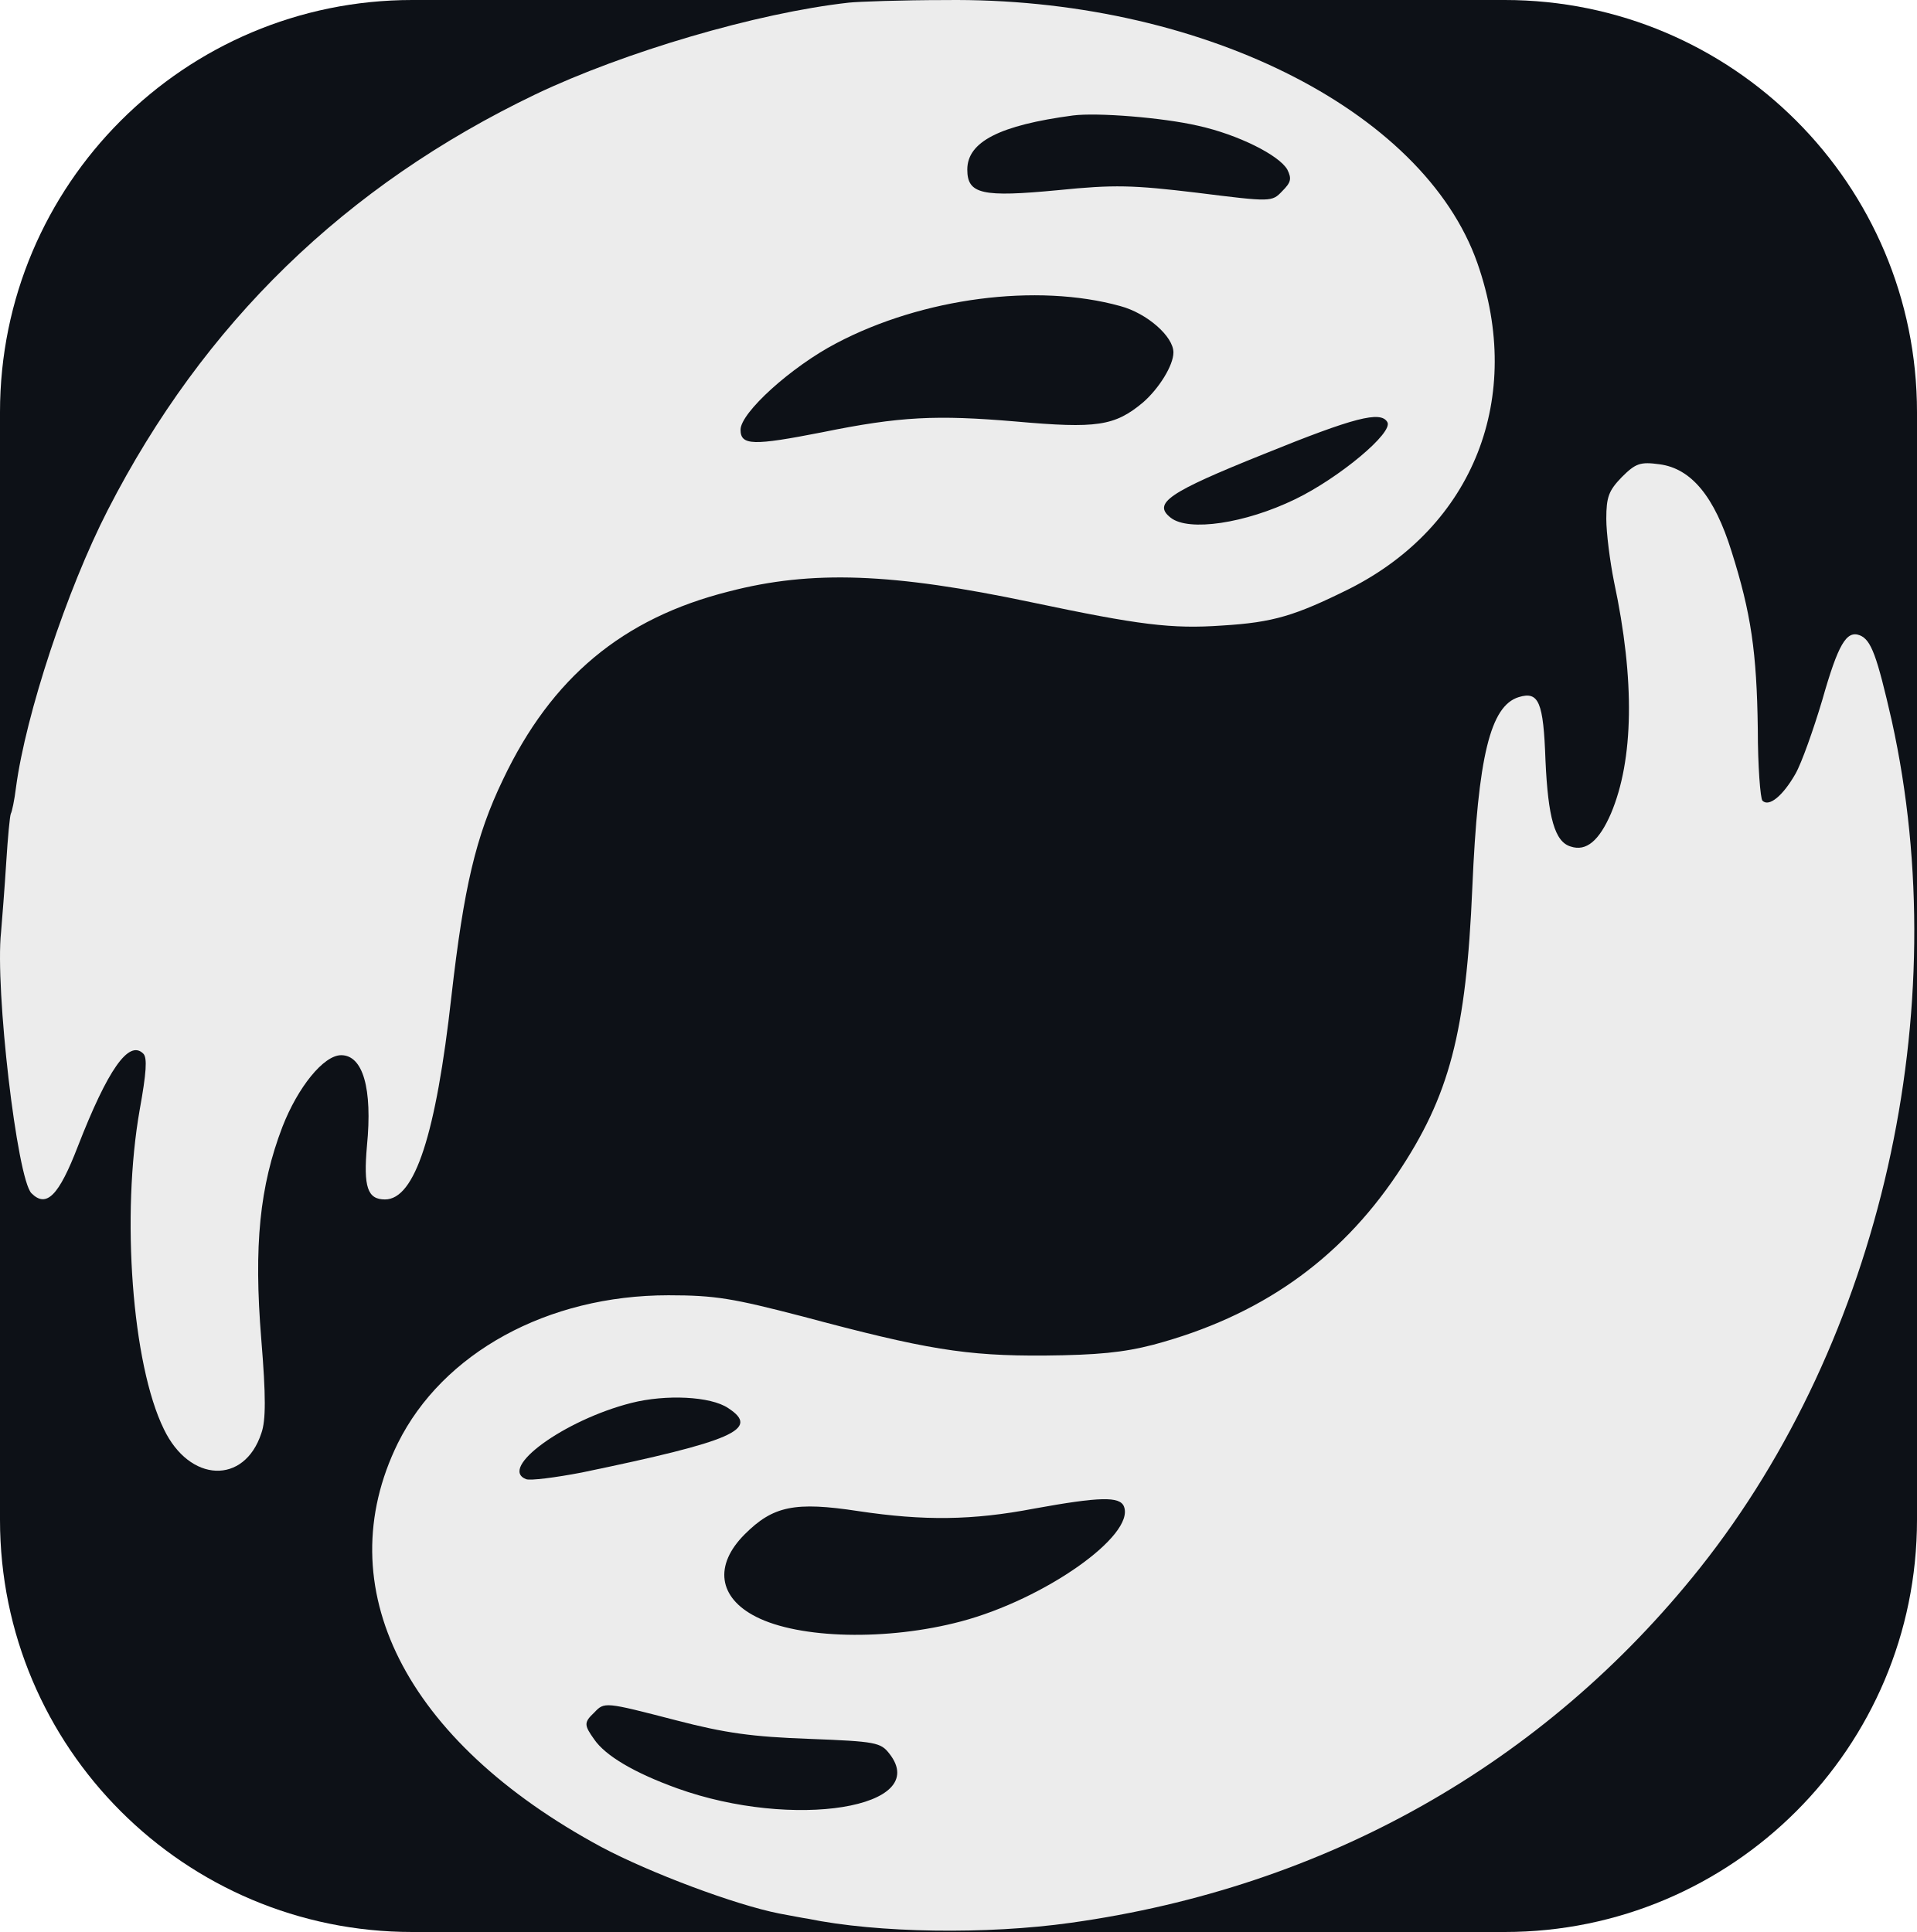
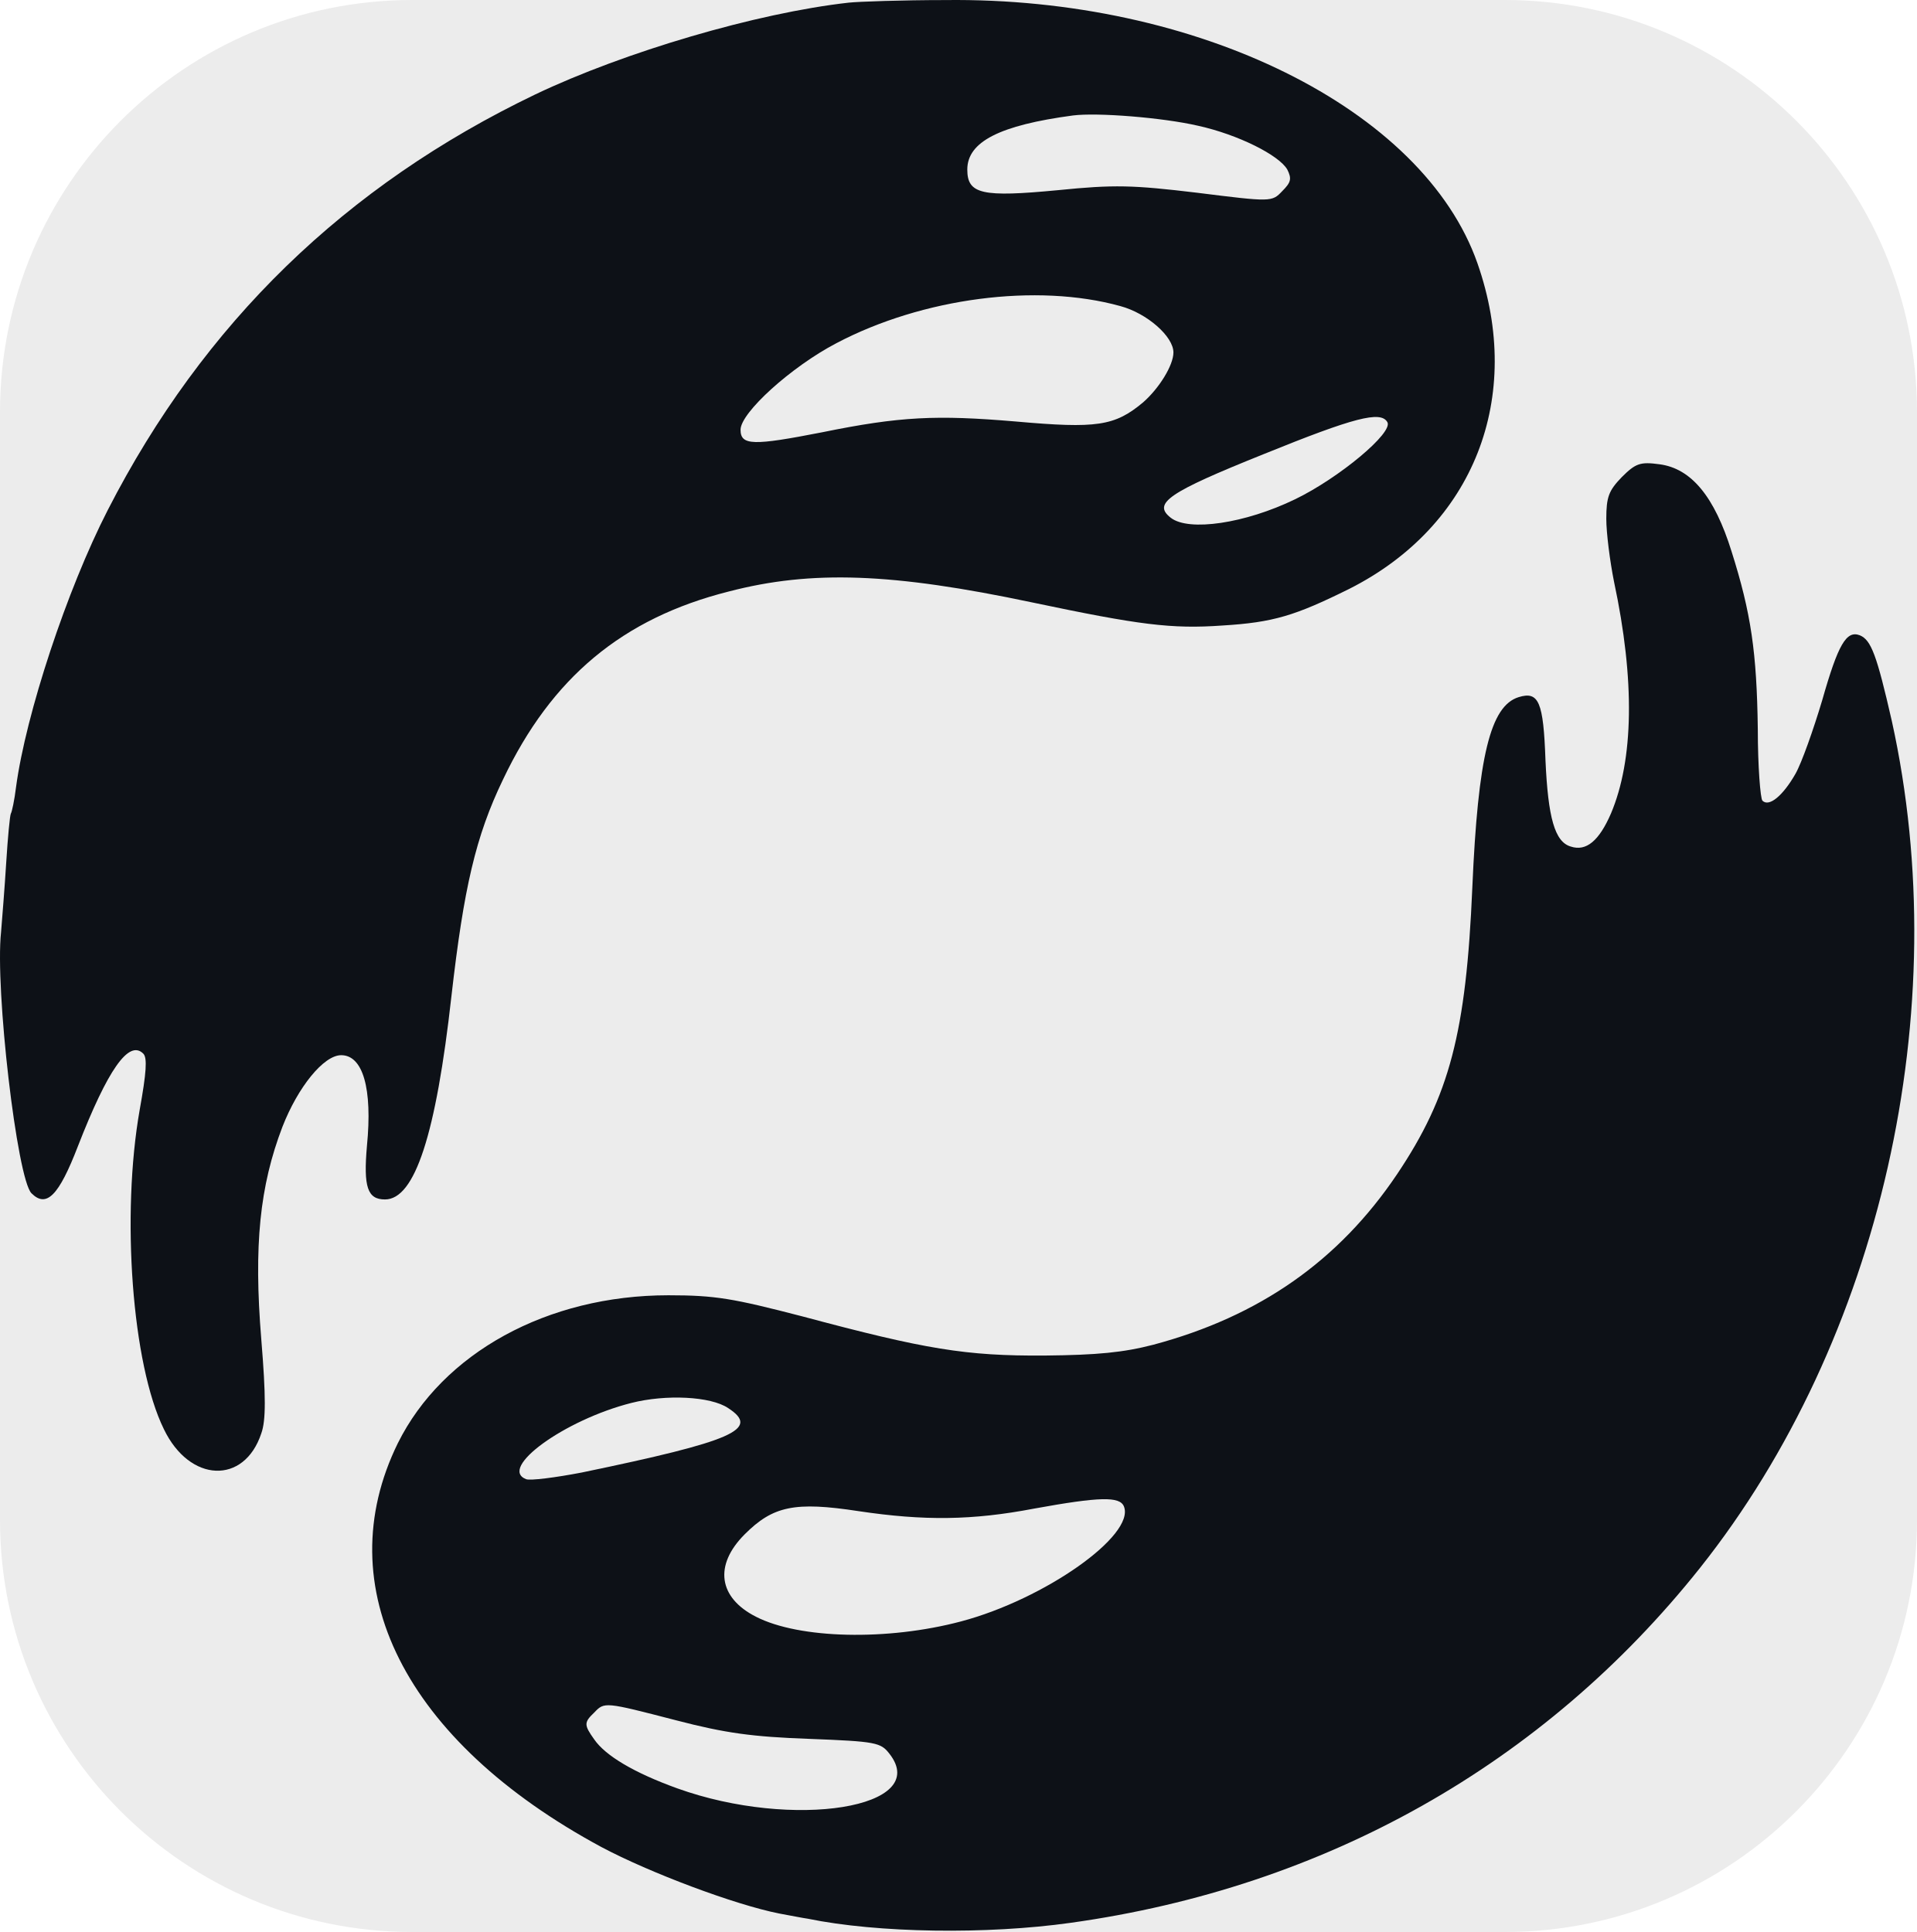
<svg xmlns="http://www.w3.org/2000/svg" width="372" height="375" viewBox="0 0 372 375" fill="none">
-   <rect width="372" height="375" rx="80" fill="#0d1117" />
-   <path d="M164.707 0.512C146.807 2.512 121.107 10.112 103.907 18.312C67.007 36.012 39.507 62.712 20.907 99.012C13.007 114.412 5.007 138.612 3.107 152.812C2.807 155.312 2.307 157.612 2.107 157.912C1.907 158.312 1.507 162.612 1.207 167.412C0.907 172.312 0.407 178.412 0.207 180.912C-0.993 191.912 3.307 228.812 6.107 231.612C9.007 234.512 11.407 232.112 15.107 222.512C20.907 207.612 25.007 201.712 27.807 204.512C28.607 205.312 28.407 208.212 27.107 215.412C23.507 235.812 25.607 264.812 31.807 277.412C36.807 287.812 47.407 288.212 50.707 278.212C51.607 275.712 51.607 271.012 50.707 260.012C49.207 241.712 50.407 230.212 54.807 218.712C57.807 211.012 62.807 204.812 66.207 204.812C70.407 204.812 72.307 211.212 71.207 222.412C70.507 230.412 71.307 232.812 74.707 232.812C80.507 232.812 84.607 220.212 87.607 193.312C90.007 172.312 92.307 162.312 97.607 151.312C107.007 131.512 120.807 120.012 141.407 114.812C157.507 110.612 173.207 111.212 200.207 116.912C221.107 121.312 227.307 122.112 237.207 121.412C247.107 120.812 251.307 119.512 261.807 114.312C286.007 102.112 295.807 77.112 286.707 51.112C276.207 21.112 232.307 -0.588 183.407 0.012C175.007 0.012 166.607 0.312 164.707 0.512ZM232.507 24.412C240.207 26.112 248.207 30.112 249.807 32.912C250.707 34.712 250.507 35.412 248.807 37.112C246.807 39.212 246.707 39.212 232.307 37.412C219.807 35.912 216.207 35.812 205.307 36.912C190.607 38.312 187.707 37.712 187.707 32.912C187.707 27.512 194.007 24.312 208.207 22.412C212.907 21.812 225.607 22.812 232.507 24.412ZM217.407 59.412C222.607 60.812 227.707 65.312 227.707 68.412C227.707 70.912 224.907 75.412 221.807 78.112C216.307 82.712 212.807 83.212 197.107 81.812C181.707 80.512 174.707 80.812 159.507 83.912C146.207 86.512 143.707 86.512 143.707 83.412C143.707 80.112 153.507 71.212 162.307 66.612C179.007 57.812 201.207 54.912 217.407 59.412ZM269.207 81.912C270.507 83.912 259.807 92.812 251.307 96.912C241.607 101.612 230.707 103.212 227.207 100.512C223.607 97.712 226.607 95.612 245.307 88.112C262.807 81.012 267.907 79.712 269.207 81.912Z" fill="#ECECEC" />
-   <path d="M314.707 92.612C312.207 95.212 311.707 96.412 311.707 100.712C311.707 103.412 312.407 108.912 313.207 112.912C317.307 132.112 317.007 147.512 312.607 157.912C310.307 163.212 307.807 165.312 304.807 164.312C301.707 163.412 300.407 158.712 299.907 147.612C299.507 136.212 298.607 134.112 294.707 135.312C289.207 137.012 286.807 146.812 285.707 172.312C284.507 200.412 281.307 212.712 271.107 227.912C259.807 244.712 244.407 255.512 223.807 261.012C218.007 262.512 213.007 263.012 202.707 263.112C187.407 263.212 179.607 261.912 155.707 255.512C142.207 252.012 138.807 251.412 129.707 251.412C106.207 251.412 85.907 262.612 77.207 280.112C63.507 308.012 78.507 337.912 116.707 358.512C126.107 363.512 142.607 369.712 151.207 371.412C153.407 371.812 155.907 372.312 156.707 372.412C170.307 375.212 191.507 375.512 207.807 373.212C257.207 366.312 299.607 342.412 329.907 304.312C365.007 260.112 379.507 196.012 367.107 139.912C364.207 127.212 363.107 124.212 360.907 123.312C358.307 122.312 356.707 125.012 353.607 135.912C351.907 141.612 349.607 148.112 348.407 150.212C346.007 154.412 343.307 156.712 342.007 155.412C341.607 155.012 341.107 148.712 341.107 141.512C340.907 126.612 339.807 119.012 336.007 107.012C332.707 96.412 328.207 90.912 322.007 90.112C318.307 89.612 317.407 89.912 314.707 92.612ZM141.307 273.312C147.607 277.412 142.307 279.712 112.907 285.812C107.707 286.812 102.907 287.412 102.107 287.112C96.607 285.012 109.507 275.612 122.507 272.312C129.207 270.612 137.907 271.012 141.307 273.312ZM218.107 292.412C220.307 298.012 202.707 310.412 186.507 314.712C172.207 318.512 155.107 318.112 146.707 313.812C139.407 310.112 138.507 303.812 144.507 297.812C150.007 292.312 154.207 291.412 166.607 293.312C179.307 295.212 188.707 295.112 200.707 292.812C213.407 290.512 217.307 290.412 218.107 292.412ZM131.207 333.912C140.807 336.412 146.007 337.112 157.007 337.512C170.007 338.012 170.907 338.212 172.607 340.412C180.807 350.912 153.907 355.212 131.407 347.112C123.107 344.112 117.507 340.812 115.307 337.612C113.307 334.812 113.307 334.312 115.307 332.412C117.307 330.312 117.307 330.312 131.207 333.912Z" fill="#ECECEC" />
+   <rect width="372" height="375" rx="80" fill="#ECECEC" />
+   <path d="M164.707 0.512C146.807 2.512 121.107 10.112 103.907 18.312C67.007 36.012 39.507 62.712 20.907 99.012C13.007 114.412 5.007 138.612 3.107 152.812C2.807 155.312 2.307 157.612 2.107 157.912C1.907 158.312 1.507 162.612 1.207 167.412C0.907 172.312 0.407 178.412 0.207 180.912C-0.993 191.912 3.307 228.812 6.107 231.612C9.007 234.512 11.407 232.112 15.107 222.512C20.907 207.612 25.007 201.712 27.807 204.512C28.607 205.312 28.407 208.212 27.107 215.412C23.507 235.812 25.607 264.812 31.807 277.412C36.807 287.812 47.407 288.212 50.707 278.212C51.607 275.712 51.607 271.012 50.707 260.012C49.207 241.712 50.407 230.212 54.807 218.712C57.807 211.012 62.807 204.812 66.207 204.812C70.407 204.812 72.307 211.212 71.207 222.412C70.507 230.412 71.307 232.812 74.707 232.812C80.507 232.812 84.607 220.212 87.607 193.312C90.007 172.312 92.307 162.312 97.607 151.312C107.007 131.512 120.807 120.012 141.407 114.812C157.507 110.612 173.207 111.212 200.207 116.912C221.107 121.312 227.307 122.112 237.207 121.412C247.107 120.812 251.307 119.512 261.807 114.312C286.007 102.112 295.807 77.112 286.707 51.112C276.207 21.112 232.307 -0.588 183.407 0.012C175.007 0.012 166.607 0.312 164.707 0.512ZM232.507 24.412C240.207 26.112 248.207 30.112 249.807 32.912C250.707 34.712 250.507 35.412 248.807 37.112C246.807 39.212 246.707 39.212 232.307 37.412C219.807 35.912 216.207 35.812 205.307 36.912C190.607 38.312 187.707 37.712 187.707 32.912C187.707 27.512 194.007 24.312 208.207 22.412C212.907 21.812 225.607 22.812 232.507 24.412ZM217.407 59.412C222.607 60.812 227.707 65.312 227.707 68.412C227.707 70.912 224.907 75.412 221.807 78.112C216.307 82.712 212.807 83.212 197.107 81.812C181.707 80.512 174.707 80.812 159.507 83.912C146.207 86.512 143.707 86.512 143.707 83.412C143.707 80.112 153.507 71.212 162.307 66.612C179.007 57.812 201.207 54.912 217.407 59.412ZM269.207 81.912C270.507 83.912 259.807 92.812 251.307 96.912C241.607 101.612 230.707 103.212 227.207 100.512C223.607 97.712 226.607 95.612 245.307 88.112C262.807 81.012 267.907 79.712 269.207 81.912Z" fill="#0d1117" />
+   <path d="M314.707 92.612C312.207 95.212 311.707 96.412 311.707 100.712C311.707 103.412 312.407 108.912 313.207 112.912C317.307 132.112 317.007 147.512 312.607 157.912C310.307 163.212 307.807 165.312 304.807 164.312C301.707 163.412 300.407 158.712 299.907 147.612C299.507 136.212 298.607 134.112 294.707 135.312C289.207 137.012 286.807 146.812 285.707 172.312C284.507 200.412 281.307 212.712 271.107 227.912C259.807 244.712 244.407 255.512 223.807 261.012C218.007 262.512 213.007 263.012 202.707 263.112C187.407 263.212 179.607 261.912 155.707 255.512C142.207 252.012 138.807 251.412 129.707 251.412C106.207 251.412 85.907 262.612 77.207 280.112C63.507 308.012 78.507 337.912 116.707 358.512C126.107 363.512 142.607 369.712 151.207 371.412C153.407 371.812 155.907 372.312 156.707 372.412C170.307 375.212 191.507 375.512 207.807 373.212C257.207 366.312 299.607 342.412 329.907 304.312C365.007 260.112 379.507 196.012 367.107 139.912C364.207 127.212 363.107 124.212 360.907 123.312C358.307 122.312 356.707 125.012 353.607 135.912C351.907 141.612 349.607 148.112 348.407 150.212C346.007 154.412 343.307 156.712 342.007 155.412C341.607 155.012 341.107 148.712 341.107 141.512C340.907 126.612 339.807 119.012 336.007 107.012C332.707 96.412 328.207 90.912 322.007 90.112C318.307 89.612 317.407 89.912 314.707 92.612ZM141.307 273.312C147.607 277.412 142.307 279.712 112.907 285.812C107.707 286.812 102.907 287.412 102.107 287.112C96.607 285.012 109.507 275.612 122.507 272.312C129.207 270.612 137.907 271.012 141.307 273.312ZM218.107 292.412C220.307 298.012 202.707 310.412 186.507 314.712C172.207 318.512 155.107 318.112 146.707 313.812C139.407 310.112 138.507 303.812 144.507 297.812C150.007 292.312 154.207 291.412 166.607 293.312C179.307 295.212 188.707 295.112 200.707 292.812C213.407 290.512 217.307 290.412 218.107 292.412ZM131.207 333.912C140.807 336.412 146.007 337.112 157.007 337.512C170.007 338.012 170.907 338.212 172.607 340.412C180.807 350.912 153.907 355.212 131.407 347.112C123.107 344.112 117.507 340.812 115.307 337.612C113.307 334.812 113.307 334.312 115.307 332.412C117.307 330.312 117.307 330.312 131.207 333.912Z" fill="#0d1117" />
</svg>
